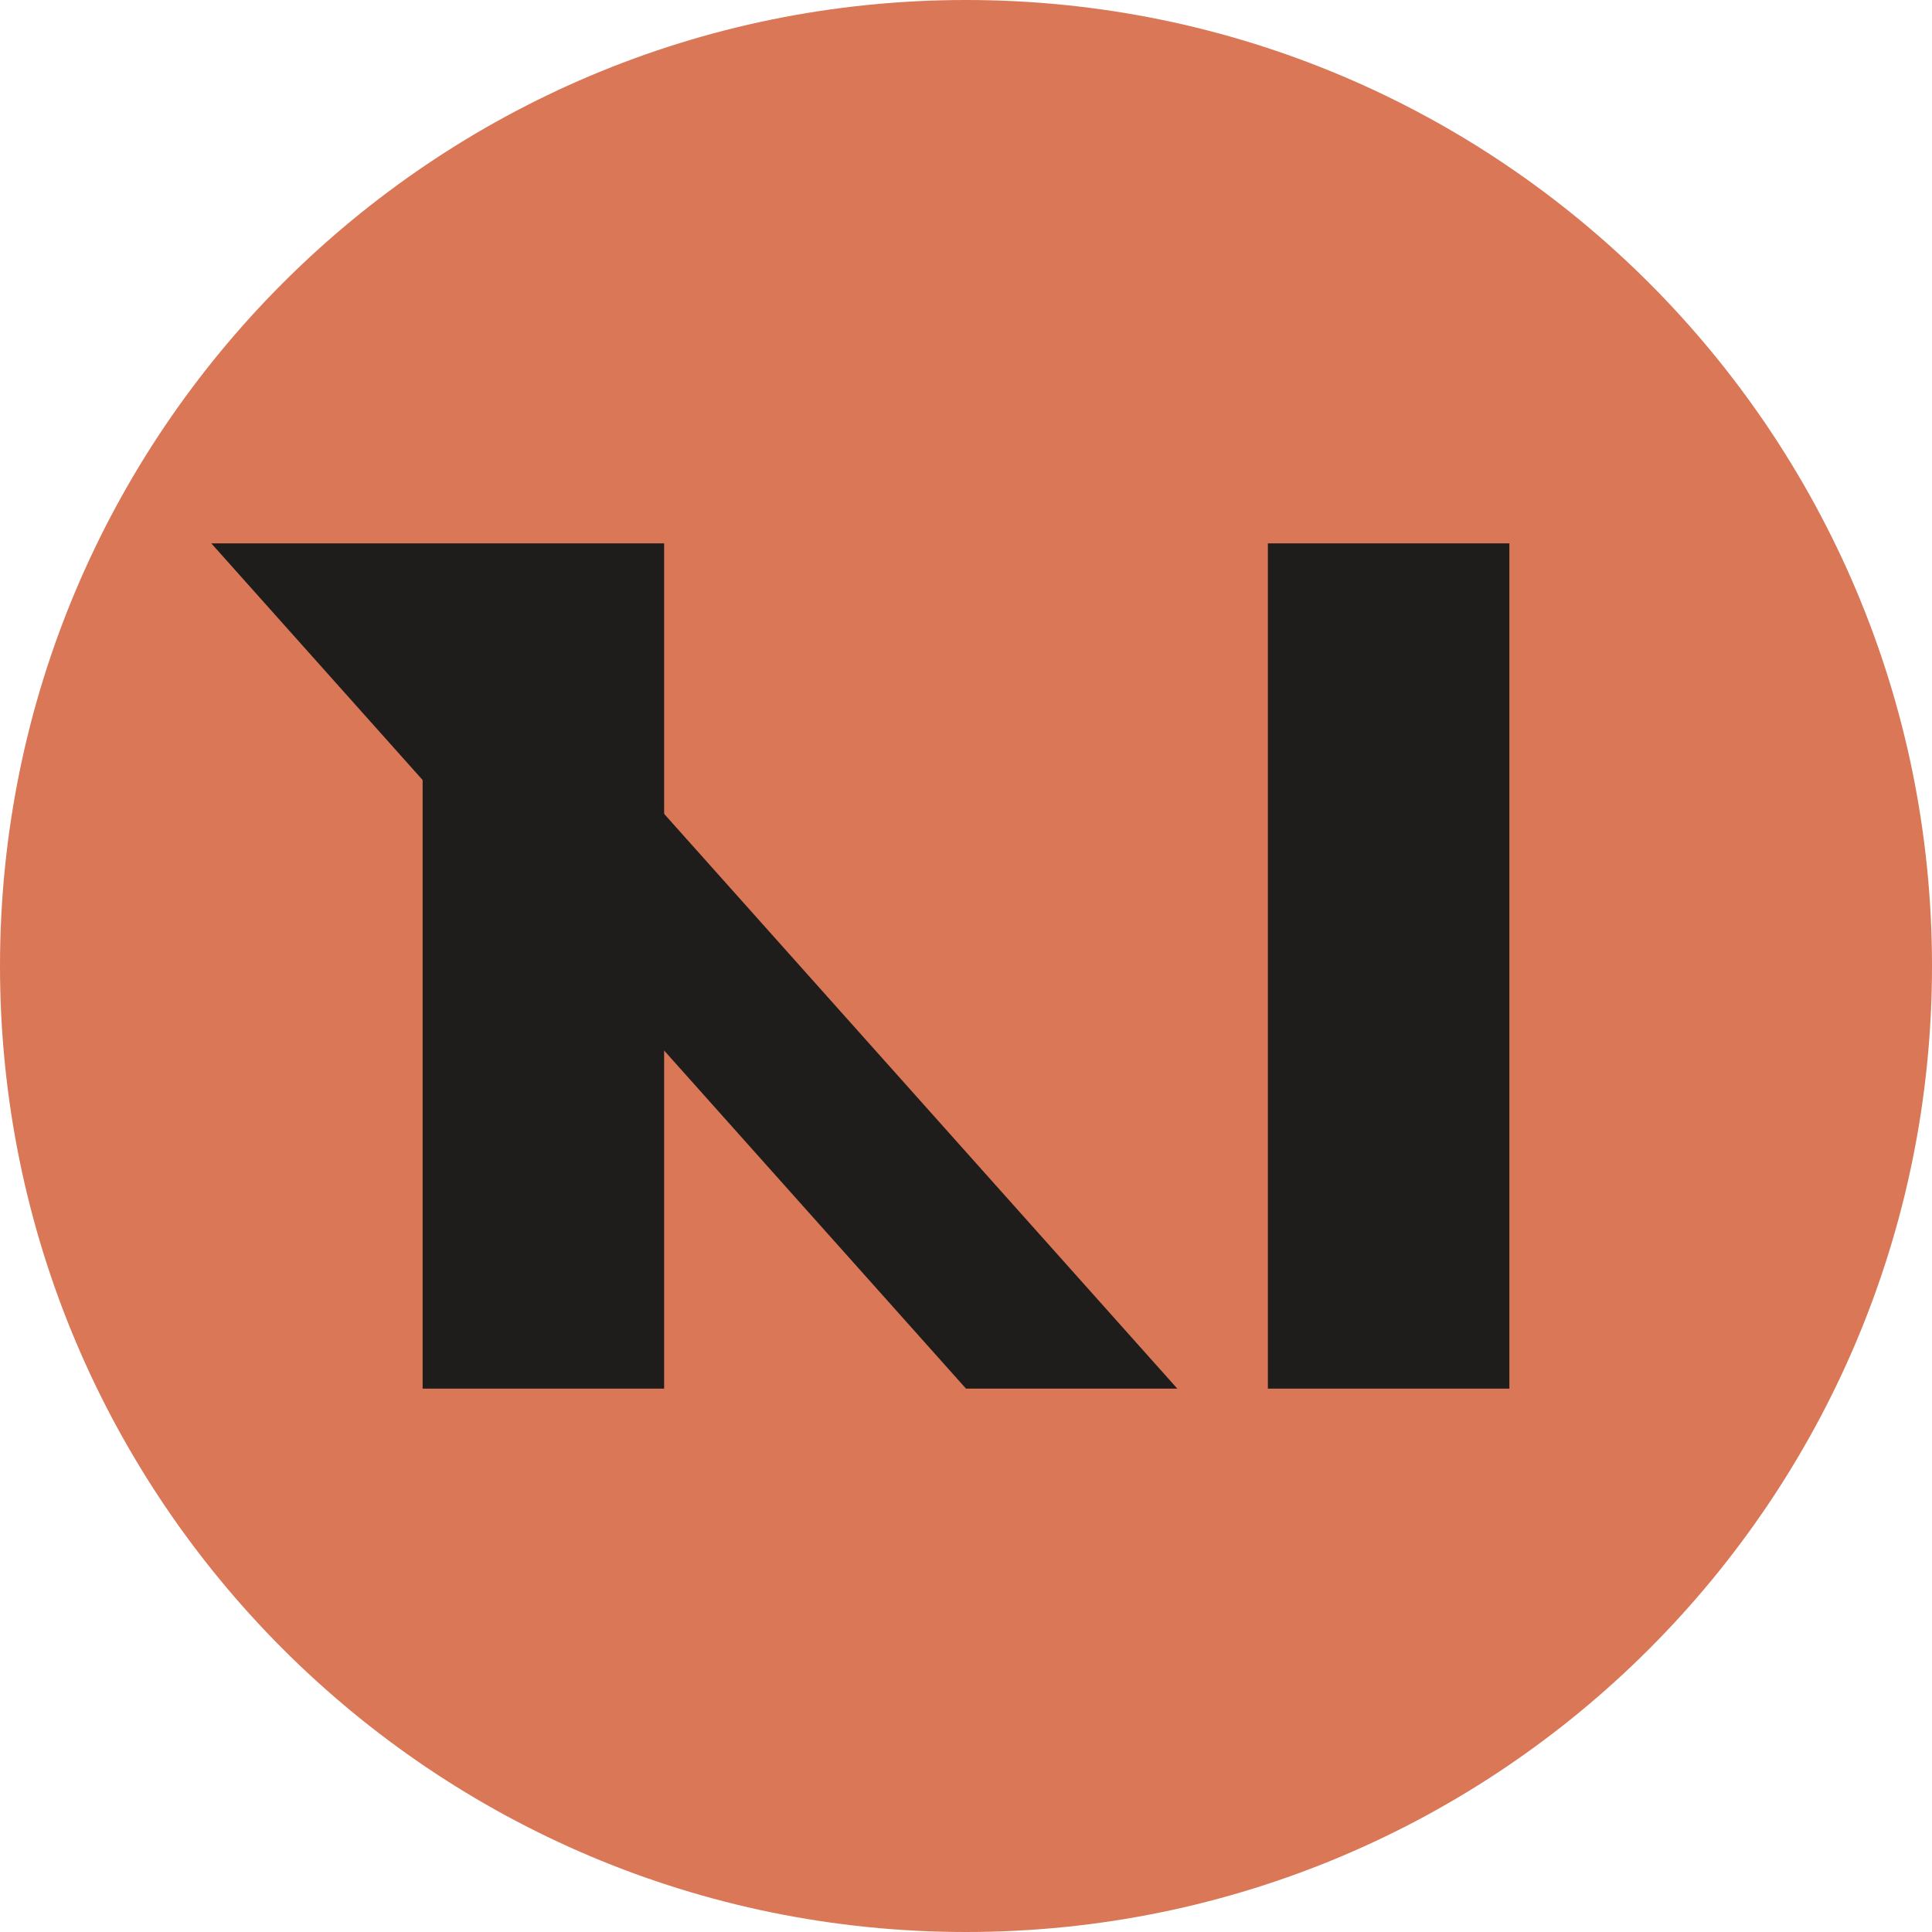
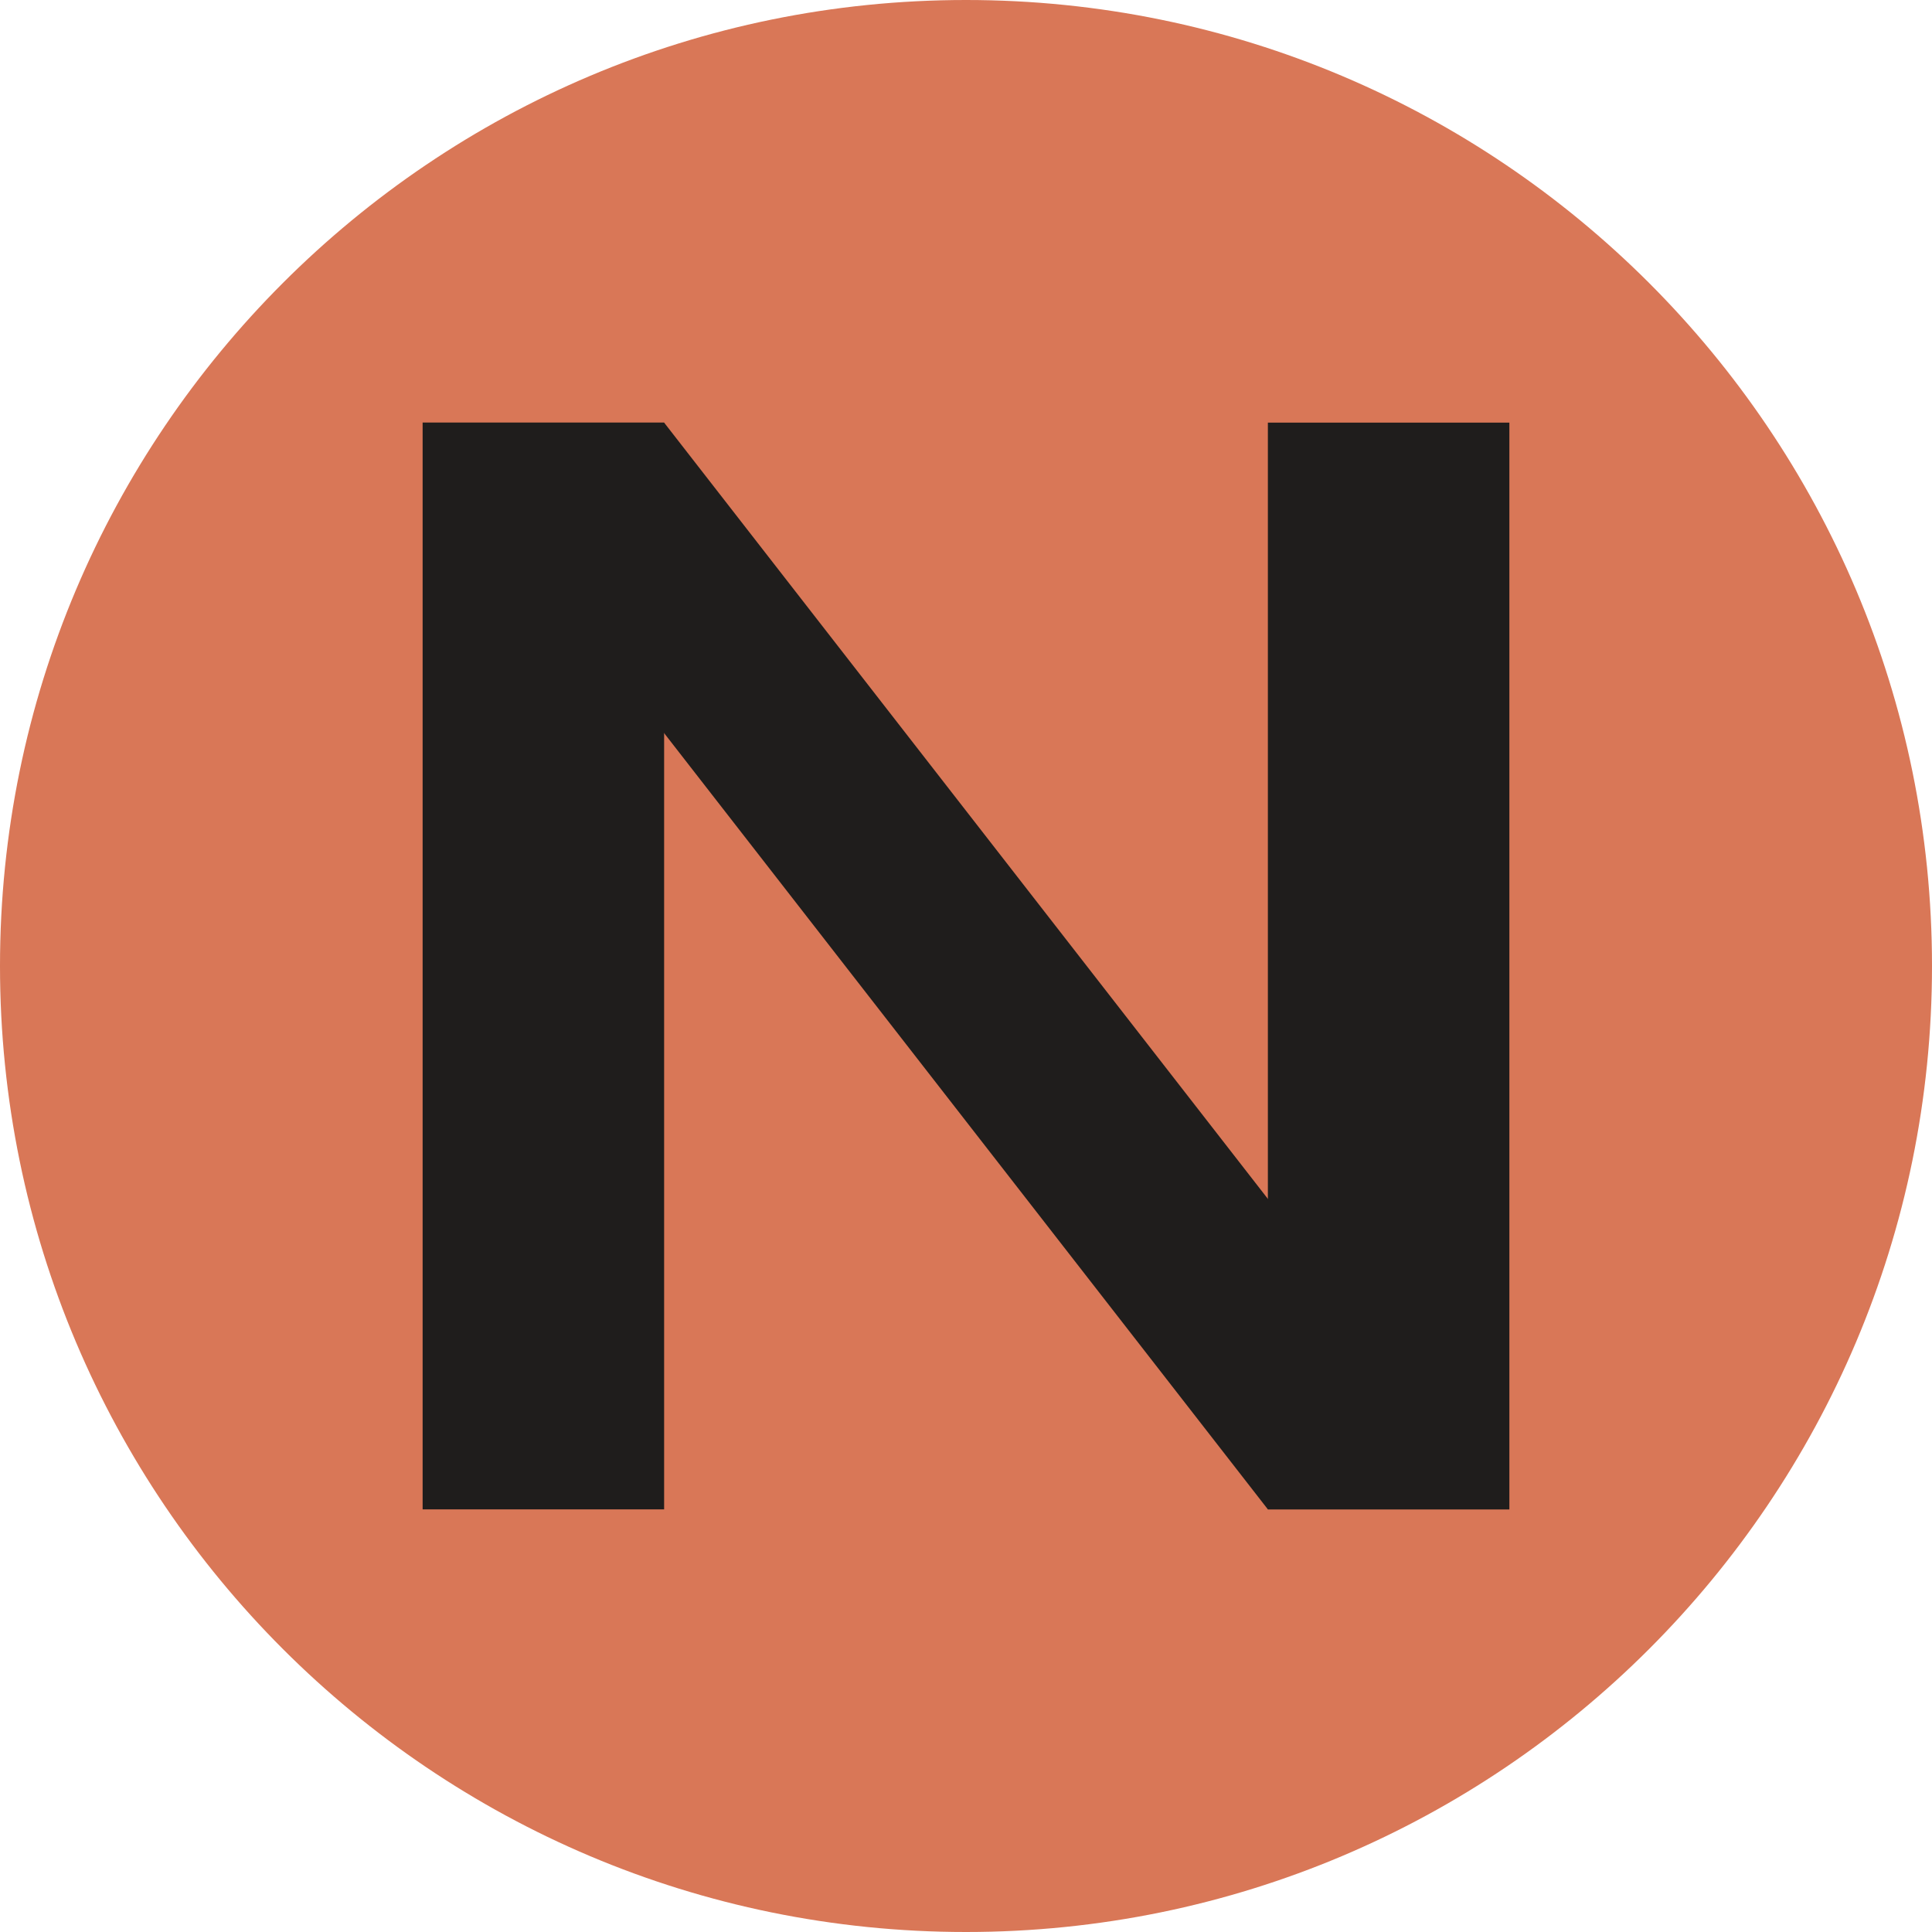
<svg xmlns="http://www.w3.org/2000/svg" viewBox="0 0 32 32">
  <circle cx="16" cy="16" r="16" fill="#D97757" />
  <g fill="#1F1D1C">
-     <rect x="7" y="9" width="4" height="14" />
-     <rect x="21" y="9" width="4" height="14" />
-     <path d="M7 9 L19.5 23 L16 23 L3.5 9 Z" />
+     <rect x="7" y="7" width="4" height="18" />
+     <rect x="21" y="7" width="4" height="18" />
+     <polygon points="7,7 11,7 25,25 21,25" />
  </g>
</svg>
